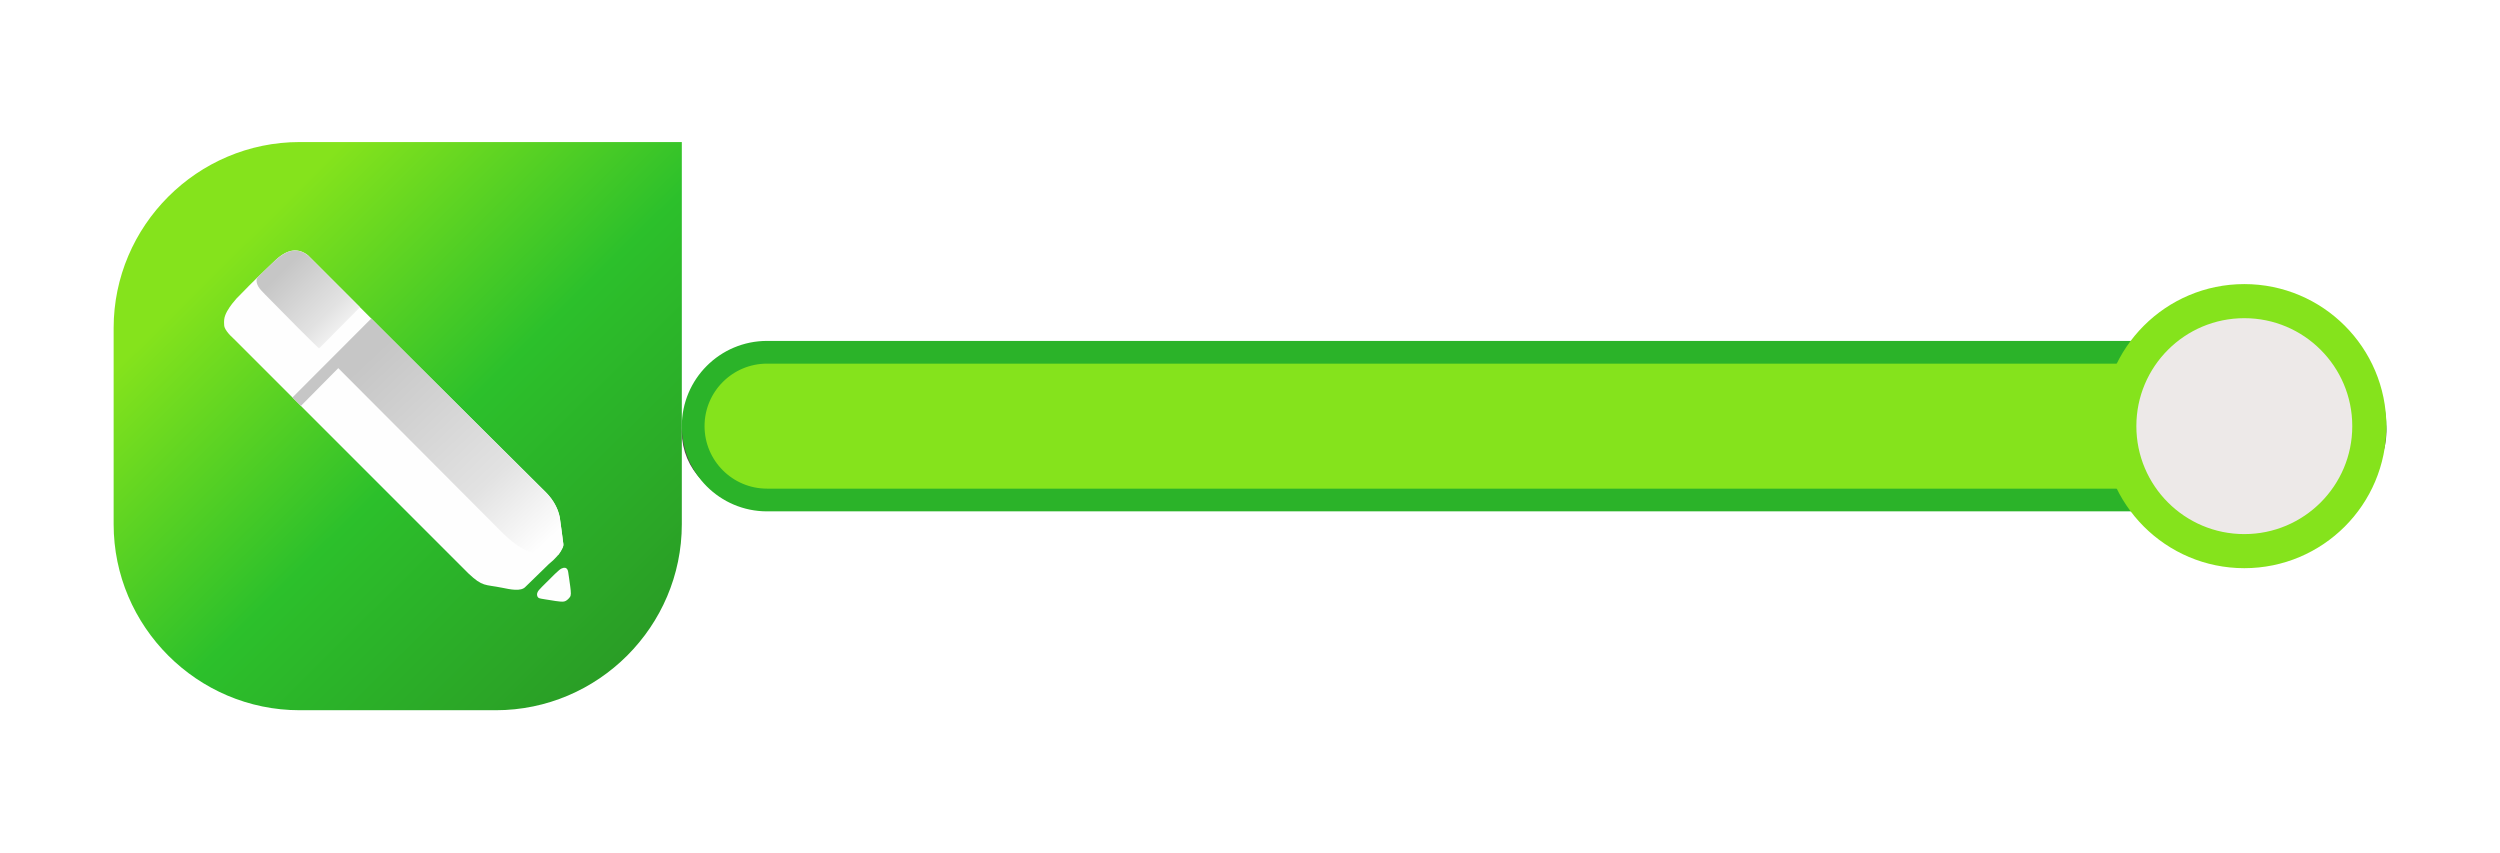
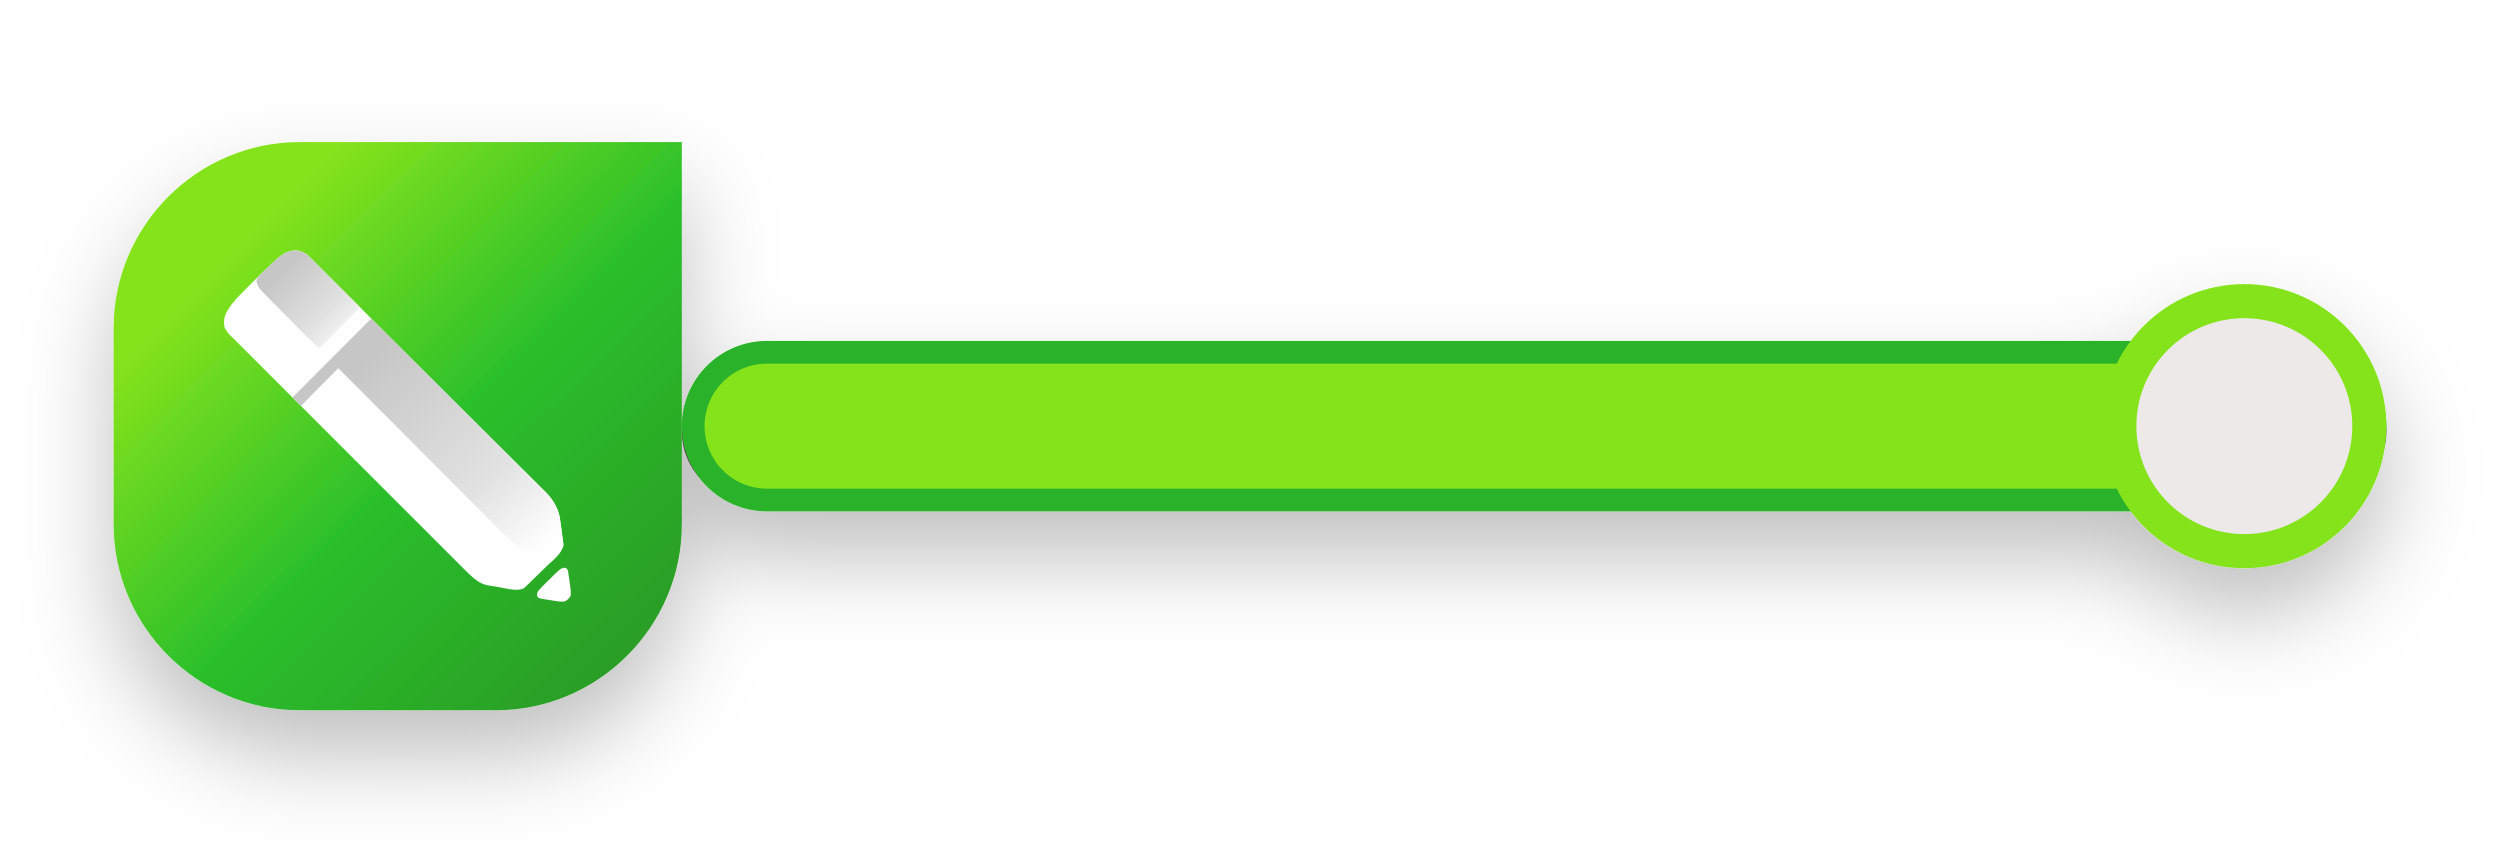
<svg xmlns="http://www.w3.org/2000/svg" width="220" height="75" viewBox="0 0 220 75" fill="none">
-   <path fill-rule="evenodd" clip-rule="evenodd" d="M26.369 12.5H60V46.131C60 55.134 52.634 62.5 43.631 62.5H26.369C17.366 62.5 10 55.134 10 46.131V28.869C10 19.866 17.366 12.5 26.369 12.5V12.5Z" fill="url(#paint0_linear_35_2891)" />
-   <path fill-rule="evenodd" clip-rule="evenodd" d="M47.698 51.634C47.981 51.344 48.508 50.818 48.836 50.504C49.165 50.19 49.295 50.088 49.415 50.029C49.535 49.969 49.643 49.952 49.727 49.967C49.81 49.981 49.869 50.028 49.91 50.084C49.951 50.14 49.975 50.204 49.997 50.317C50.019 50.43 50.039 50.592 50.072 50.82C50.104 51.049 50.148 51.346 50.181 51.605C50.215 51.865 50.239 52.088 50.236 52.239C50.233 52.39 50.204 52.469 50.142 52.556C50.08 52.643 49.986 52.737 49.9 52.804C49.813 52.871 49.734 52.913 49.64 52.932C49.546 52.951 49.438 52.948 49.309 52.938C49.179 52.927 49.03 52.91 48.889 52.889C48.748 52.869 48.616 52.845 48.483 52.823C48.349 52.801 48.214 52.781 48.06 52.757C47.906 52.734 47.733 52.707 47.611 52.682C47.489 52.657 47.419 52.634 47.37 52.594C47.322 52.555 47.296 52.499 47.278 52.44C47.261 52.382 47.252 52.32 47.263 52.251C47.275 52.182 47.307 52.106 47.343 52.041C47.378 51.977 47.416 51.924 47.698 51.634V51.634Z" fill="#FEFEFE" />
-   <path fill-rule="evenodd" clip-rule="evenodd" d="M24.266 22.868C25.312 21.907 26.225 21.791 27.093 22.456C40.802 36.165 47.7 42.989 47.7 42.989C48.573 43.794 49.092 44.636 49.258 45.516C49.377 46.32 49.481 47.106 49.573 47.874C49.591 48.028 49.542 48.123 49.478 48.263C49.274 48.712 48.875 49.175 48.281 49.653C46.926 50.973 46.248 51.633 46.248 51.633C45.847 52.084 44.887 51.863 44.197 51.724C42.637 51.409 42.494 51.662 41.212 50.454C27.527 36.768 20.684 29.925 20.684 29.925C20.028 29.337 19.708 28.885 19.725 28.57C19.712 28.41 19.714 28.26 19.729 28.12C19.782 27.63 20.14 27.106 20.438 26.716C20.657 26.427 20.93 26.128 21.256 25.817C22.078 24.966 23.081 23.983 24.266 22.868V22.868Z" fill="#FEFEFE" />
-   <path fill-rule="evenodd" clip-rule="evenodd" d="M22.624 24.491C22.57 24.593 22.569 24.691 22.581 24.788C22.594 24.884 22.62 24.978 22.66 25.072C22.7 25.166 22.752 25.259 22.826 25.361C22.899 25.462 22.993 25.57 23.341 25.927C23.688 26.284 24.29 26.888 24.808 27.412C25.326 27.936 25.76 28.379 26.257 28.878C26.755 29.376 27.315 29.931 27.631 30.239C27.946 30.547 28.017 30.609 28.05 30.638C28.084 30.667 28.081 30.665 28.679 30.059C29.278 29.453 30.477 28.245 31.077 27.642C31.678 27.038 31.679 27.04 31.677 27.038C31.675 27.035 31.669 27.029 30.915 26.276C30.16 25.522 28.657 24.02 27.907 23.27C27.156 22.52 27.158 22.521 27.117 22.489C27.076 22.458 26.994 22.393 26.898 22.333C26.802 22.272 26.692 22.215 26.577 22.169C26.462 22.124 26.342 22.09 26.213 22.071C26.084 22.052 25.946 22.048 25.816 22.059C25.686 22.071 25.565 22.096 25.456 22.129C25.347 22.161 25.251 22.2 25.126 22.266C25.001 22.331 24.847 22.425 24.706 22.523C24.565 22.621 24.437 22.725 24.321 22.826C24.204 22.927 24.098 23.027 23.963 23.155C23.827 23.283 23.662 23.441 23.478 23.616C23.295 23.792 23.093 23.987 22.939 24.136C22.785 24.285 22.678 24.39 22.624 24.491V24.491Z" fill="url(#paint1_linear_35_2891)" />
-   <path fill-rule="evenodd" clip-rule="evenodd" d="M49.478 48.263C49.367 48.491 49.244 48.686 49.109 48.846C48.362 48.8 47.757 48.745 47.294 48.681C46.428 48.641 45.419 48.06 44.266 46.938L29.768 32.396L26.479 35.72L25.735 34.976L32.67 28.029L48.156 43.448C48.714 44.036 49.082 44.725 49.258 45.515C49.457 47 49.557 47.742 49.557 47.742C49.601 47.928 49.575 48.102 49.478 48.263V48.263Z" fill="url(#paint2_linear_35_2891)" />
-   <rect x="61" y="33" width="148" height="10" rx="5" fill="#878787" stroke="#554747" stroke-width="2" />
-   <rect x="61" y="31" width="148" height="13" rx="6.5" fill="#85E31C" stroke="#2BB329" stroke-width="2" />
-   <circle cx="197.5" cy="37.5" r="11" fill="#EDE9E8" stroke="#85E31C" stroke-width="3" />
+   <style>
+     g {
+       filter: drop-shadow(0px 4px 4px rgba(0, 0, 0, 0.25));
+     }
+   </style>
+   <g>
+     <path fill-rule="evenodd" clip-rule="evenodd" d="M26.369 12.5H60V46.131C60 55.134 52.634 62.5 43.631 62.5H26.369C17.366 62.5 10 55.134 10 46.131V28.869C10 19.866 17.366 12.5 26.369 12.5V12.5Z" fill="url(#paint0_linear_35_2891)" />
+     <path fill-rule="evenodd" clip-rule="evenodd" d="M47.698 51.634C47.981 51.344 48.508 50.818 48.836 50.504C49.165 50.19 49.295 50.088 49.415 50.029C49.535 49.969 49.643 49.952 49.727 49.967C49.81 49.981 49.869 50.028 49.91 50.084C49.951 50.14 49.975 50.204 49.997 50.317C50.019 50.43 50.039 50.592 50.072 50.82C50.104 51.049 50.148 51.346 50.181 51.605C50.215 51.865 50.239 52.088 50.236 52.239C50.233 52.39 50.204 52.469 50.142 52.556C50.08 52.643 49.986 52.737 49.9 52.804C49.813 52.871 49.734 52.913 49.64 52.932C49.546 52.951 49.438 52.948 49.309 52.938C49.179 52.927 49.03 52.91 48.889 52.889C48.748 52.869 48.616 52.845 48.483 52.823C48.349 52.801 48.214 52.781 48.06 52.757C47.906 52.734 47.733 52.707 47.611 52.682C47.489 52.657 47.419 52.634 47.37 52.594C47.322 52.555 47.296 52.499 47.278 52.44C47.261 52.382 47.252 52.32 47.263 52.251C47.275 52.182 47.307 52.106 47.343 52.041C47.378 51.977 47.416 51.924 47.698 51.634V51.634Z" fill="#FEFEFE" />
+     <path fill-rule="evenodd" clip-rule="evenodd" d="M24.266 22.868C25.312 21.907 26.225 21.791 27.093 22.456C40.802 36.165 47.7 42.989 47.7 42.989C48.573 43.794 49.092 44.636 49.258 45.516C49.377 46.32 49.481 47.106 49.573 47.874C49.591 48.028 49.542 48.123 49.478 48.263C49.274 48.712 48.875 49.175 48.281 49.653C46.926 50.973 46.248 51.633 46.248 51.633C45.847 52.084 44.887 51.863 44.197 51.724C42.637 51.409 42.494 51.662 41.212 50.454C27.527 36.768 20.684 29.925 20.684 29.925C20.028 29.337 19.708 28.885 19.725 28.57C19.712 28.41 19.714 28.26 19.729 28.12C19.782 27.63 20.14 27.106 20.438 26.716C20.657 26.427 20.93 26.128 21.256 25.817C22.078 24.966 23.081 23.983 24.266 22.868V22.868Z" fill="#FEFEFE" />
+     <path fill-rule="evenodd" clip-rule="evenodd" d="M22.624 24.491C22.57 24.593 22.569 24.691 22.581 24.788C22.594 24.884 22.62 24.978 22.66 25.072C22.7 25.166 22.752 25.259 22.826 25.361C22.899 25.462 22.993 25.57 23.341 25.927C23.688 26.284 24.29 26.888 24.808 27.412C25.326 27.936 25.76 28.379 26.257 28.878C26.755 29.376 27.315 29.931 27.631 30.239C27.946 30.547 28.017 30.609 28.05 30.638C28.084 30.667 28.081 30.665 28.679 30.059C29.278 29.453 30.477 28.245 31.077 27.642C31.678 27.038 31.679 27.04 31.677 27.038C31.675 27.035 31.669 27.029 30.915 26.276C30.16 25.522 28.657 24.02 27.907 23.27C27.156 22.52 27.158 22.521 27.117 22.489C27.076 22.458 26.994 22.393 26.898 22.333C26.802 22.272 26.692 22.215 26.577 22.169C26.462 22.124 26.342 22.09 26.213 22.071C26.084 22.052 25.946 22.048 25.816 22.059C25.686 22.071 25.565 22.096 25.456 22.129C25.347 22.161 25.251 22.2 25.126 22.266C25.001 22.331 24.847 22.425 24.706 22.523C24.565 22.621 24.437 22.725 24.321 22.826C24.204 22.927 24.098 23.027 23.963 23.155C23.827 23.283 23.662 23.441 23.478 23.616C23.295 23.792 23.093 23.987 22.939 24.136C22.785 24.285 22.678 24.39 22.624 24.491V24.491Z" fill="url(#paint1_linear_35_2891)" />
+     <path fill-rule="evenodd" clip-rule="evenodd" d="M49.478 48.263C49.367 48.491 49.244 48.686 49.109 48.846C48.362 48.8 47.757 48.745 47.294 48.681C46.428 48.641 45.419 48.06 44.266 46.938L29.768 32.396L26.479 35.72L25.735 34.976L32.67 28.029L48.156 43.448C48.714 44.036 49.082 44.725 49.258 45.515C49.457 47 49.557 47.742 49.557 47.742C49.601 47.928 49.575 48.102 49.478 48.263V48.263Z" fill="url(#paint2_linear_35_2891)" />
+     <rect x="61" y="33" width="148" height="10" rx="5" fill="#878787" stroke="#554747" stroke-width="2" />
+     <rect x="61" y="31" width="148" height="13" rx="6.5" fill="#85E31C" stroke="#2BB329" stroke-width="2" />
+     <circle cx="197.5" cy="37.5" r="11" fill="#EDE9E8" stroke="#85E31C" stroke-width="3" />
+   </g>
  <defs>
    <linearGradient id="paint0_linear_35_2891" x1="19.978" y1="22.642" x2="66.034" y2="69.121" gradientUnits="userSpaceOnUse">
      <stop stop-color="#85E31C" />
      <stop offset="0.369" stop-color="#2CC02B" />
      <stop offset="1" stop-color="#298822" />
    </linearGradient>
    <linearGradient id="paint1_linear_35_2891" x1="25.111" y1="23.515" x2="31.465" y2="29.822" gradientUnits="userSpaceOnUse">
      <stop stop-color="#C6C6C6" />
      <stop offset="0.612" stop-color="#E2E2E2" />
      <stop offset="1" stop-color="#FEFEFE" />
    </linearGradient>
    <linearGradient id="paint2_linear_35_2891" x1="33.024" y1="30.97" x2="48.376" y2="47.449" gradientUnits="userSpaceOnUse">
      <stop stop-color="#C6C6C6" />
      <stop offset="0.671" stop-color="#E2E2E2" />
      <stop offset="1" stop-color="#FEFEFE" />
    </linearGradient>
  </defs>
</svg>
